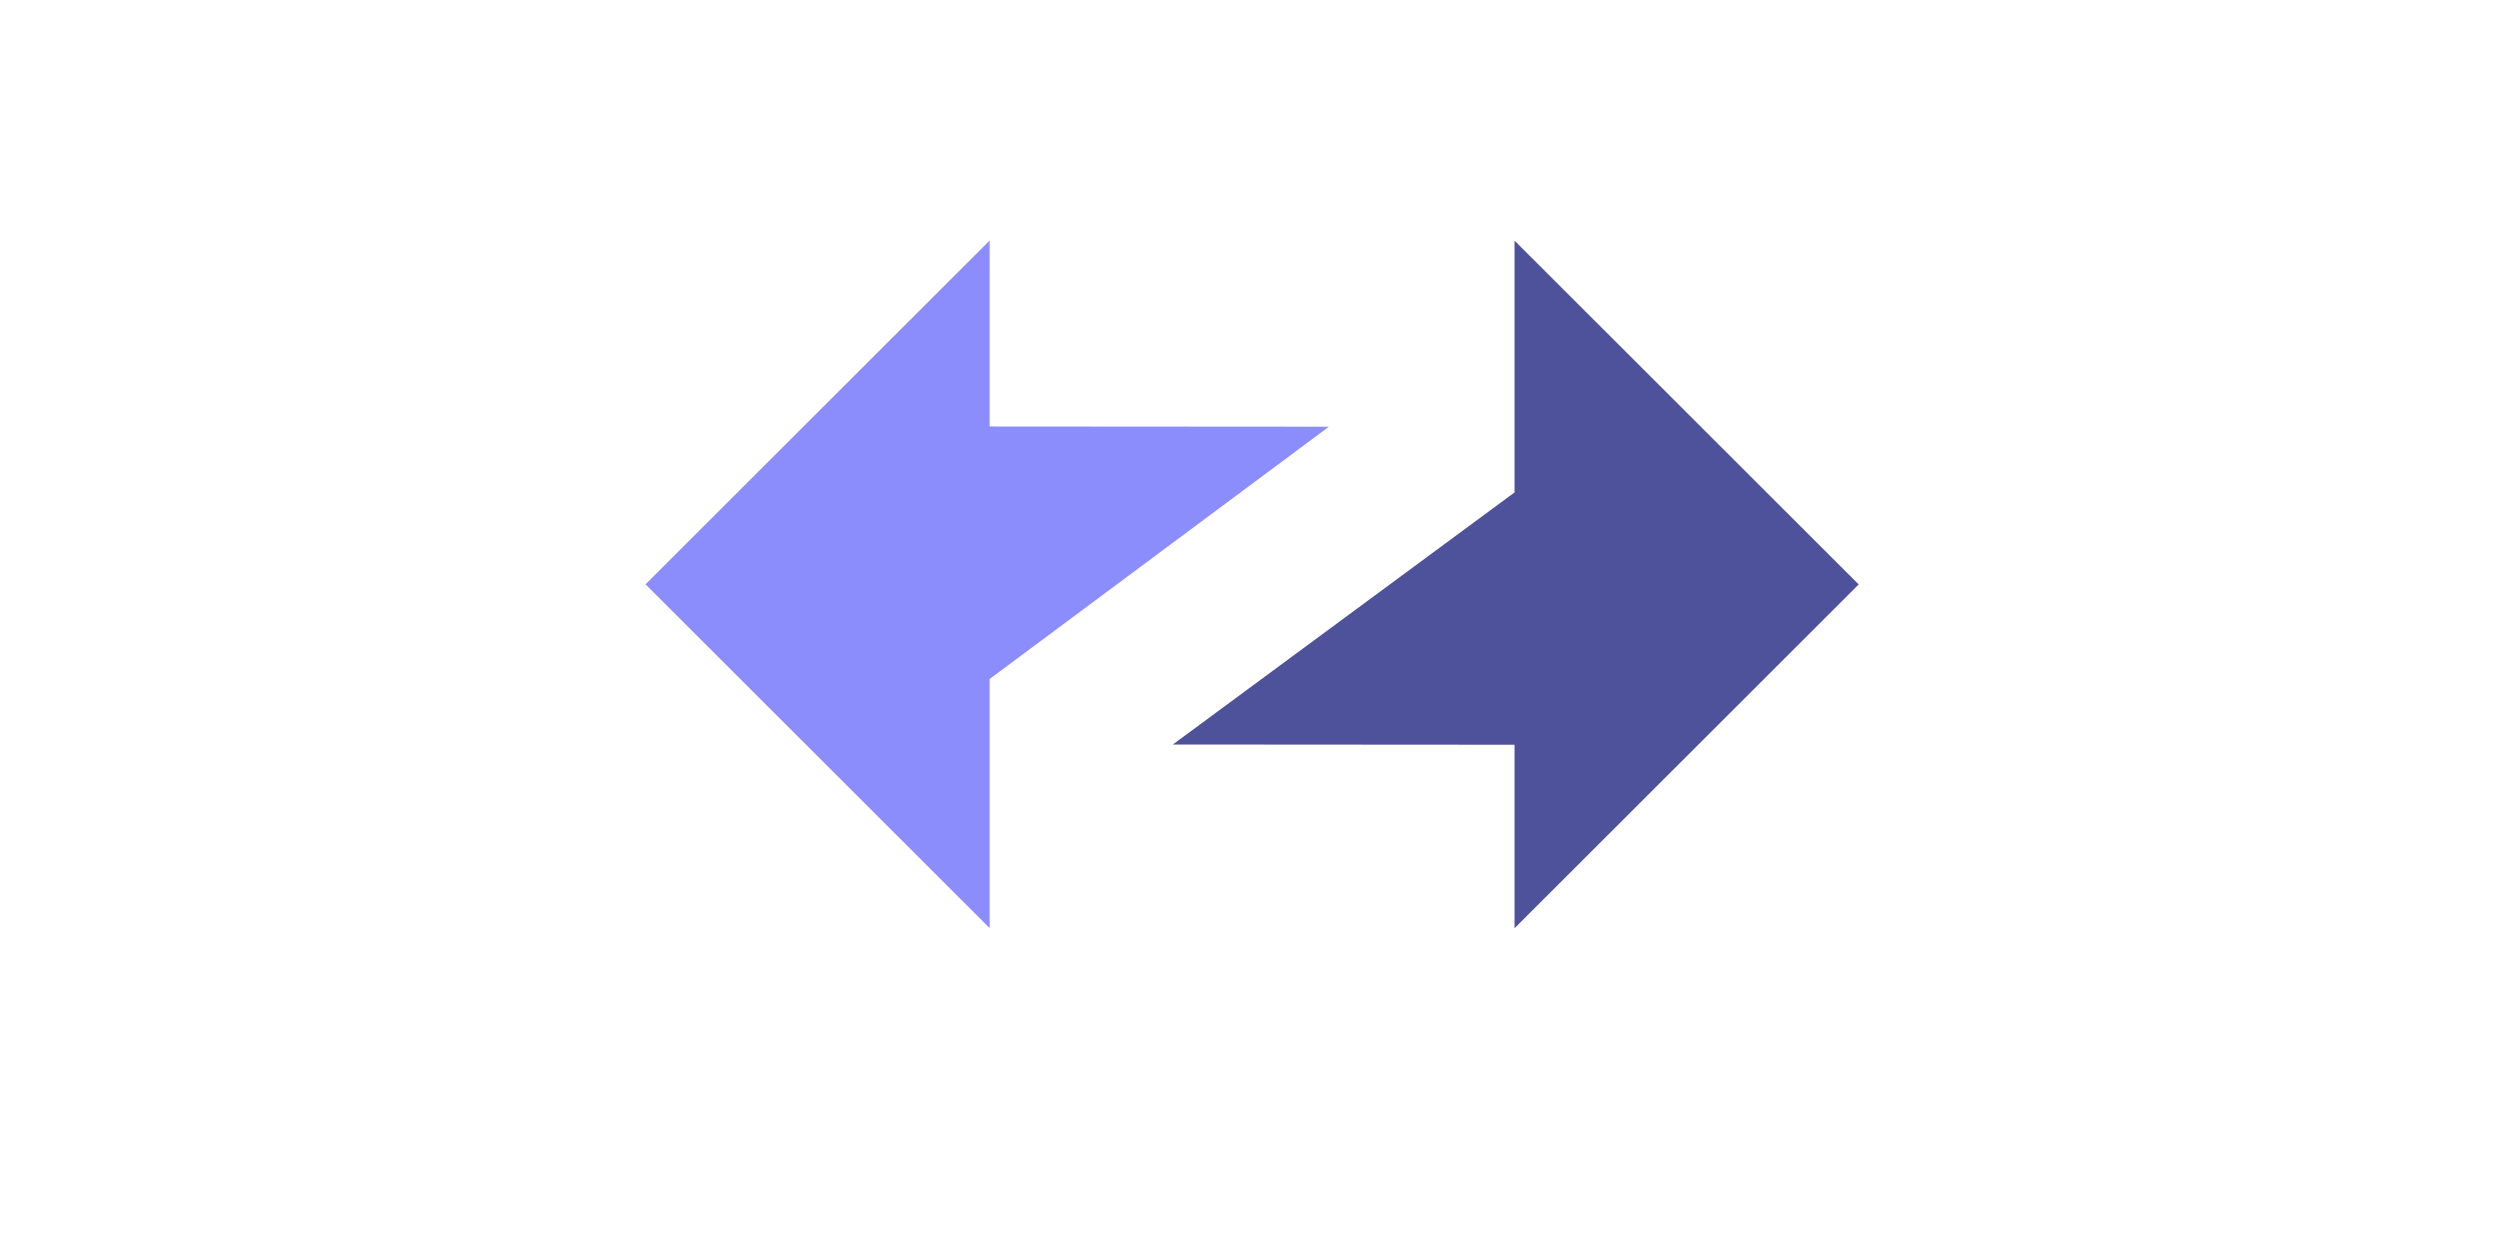
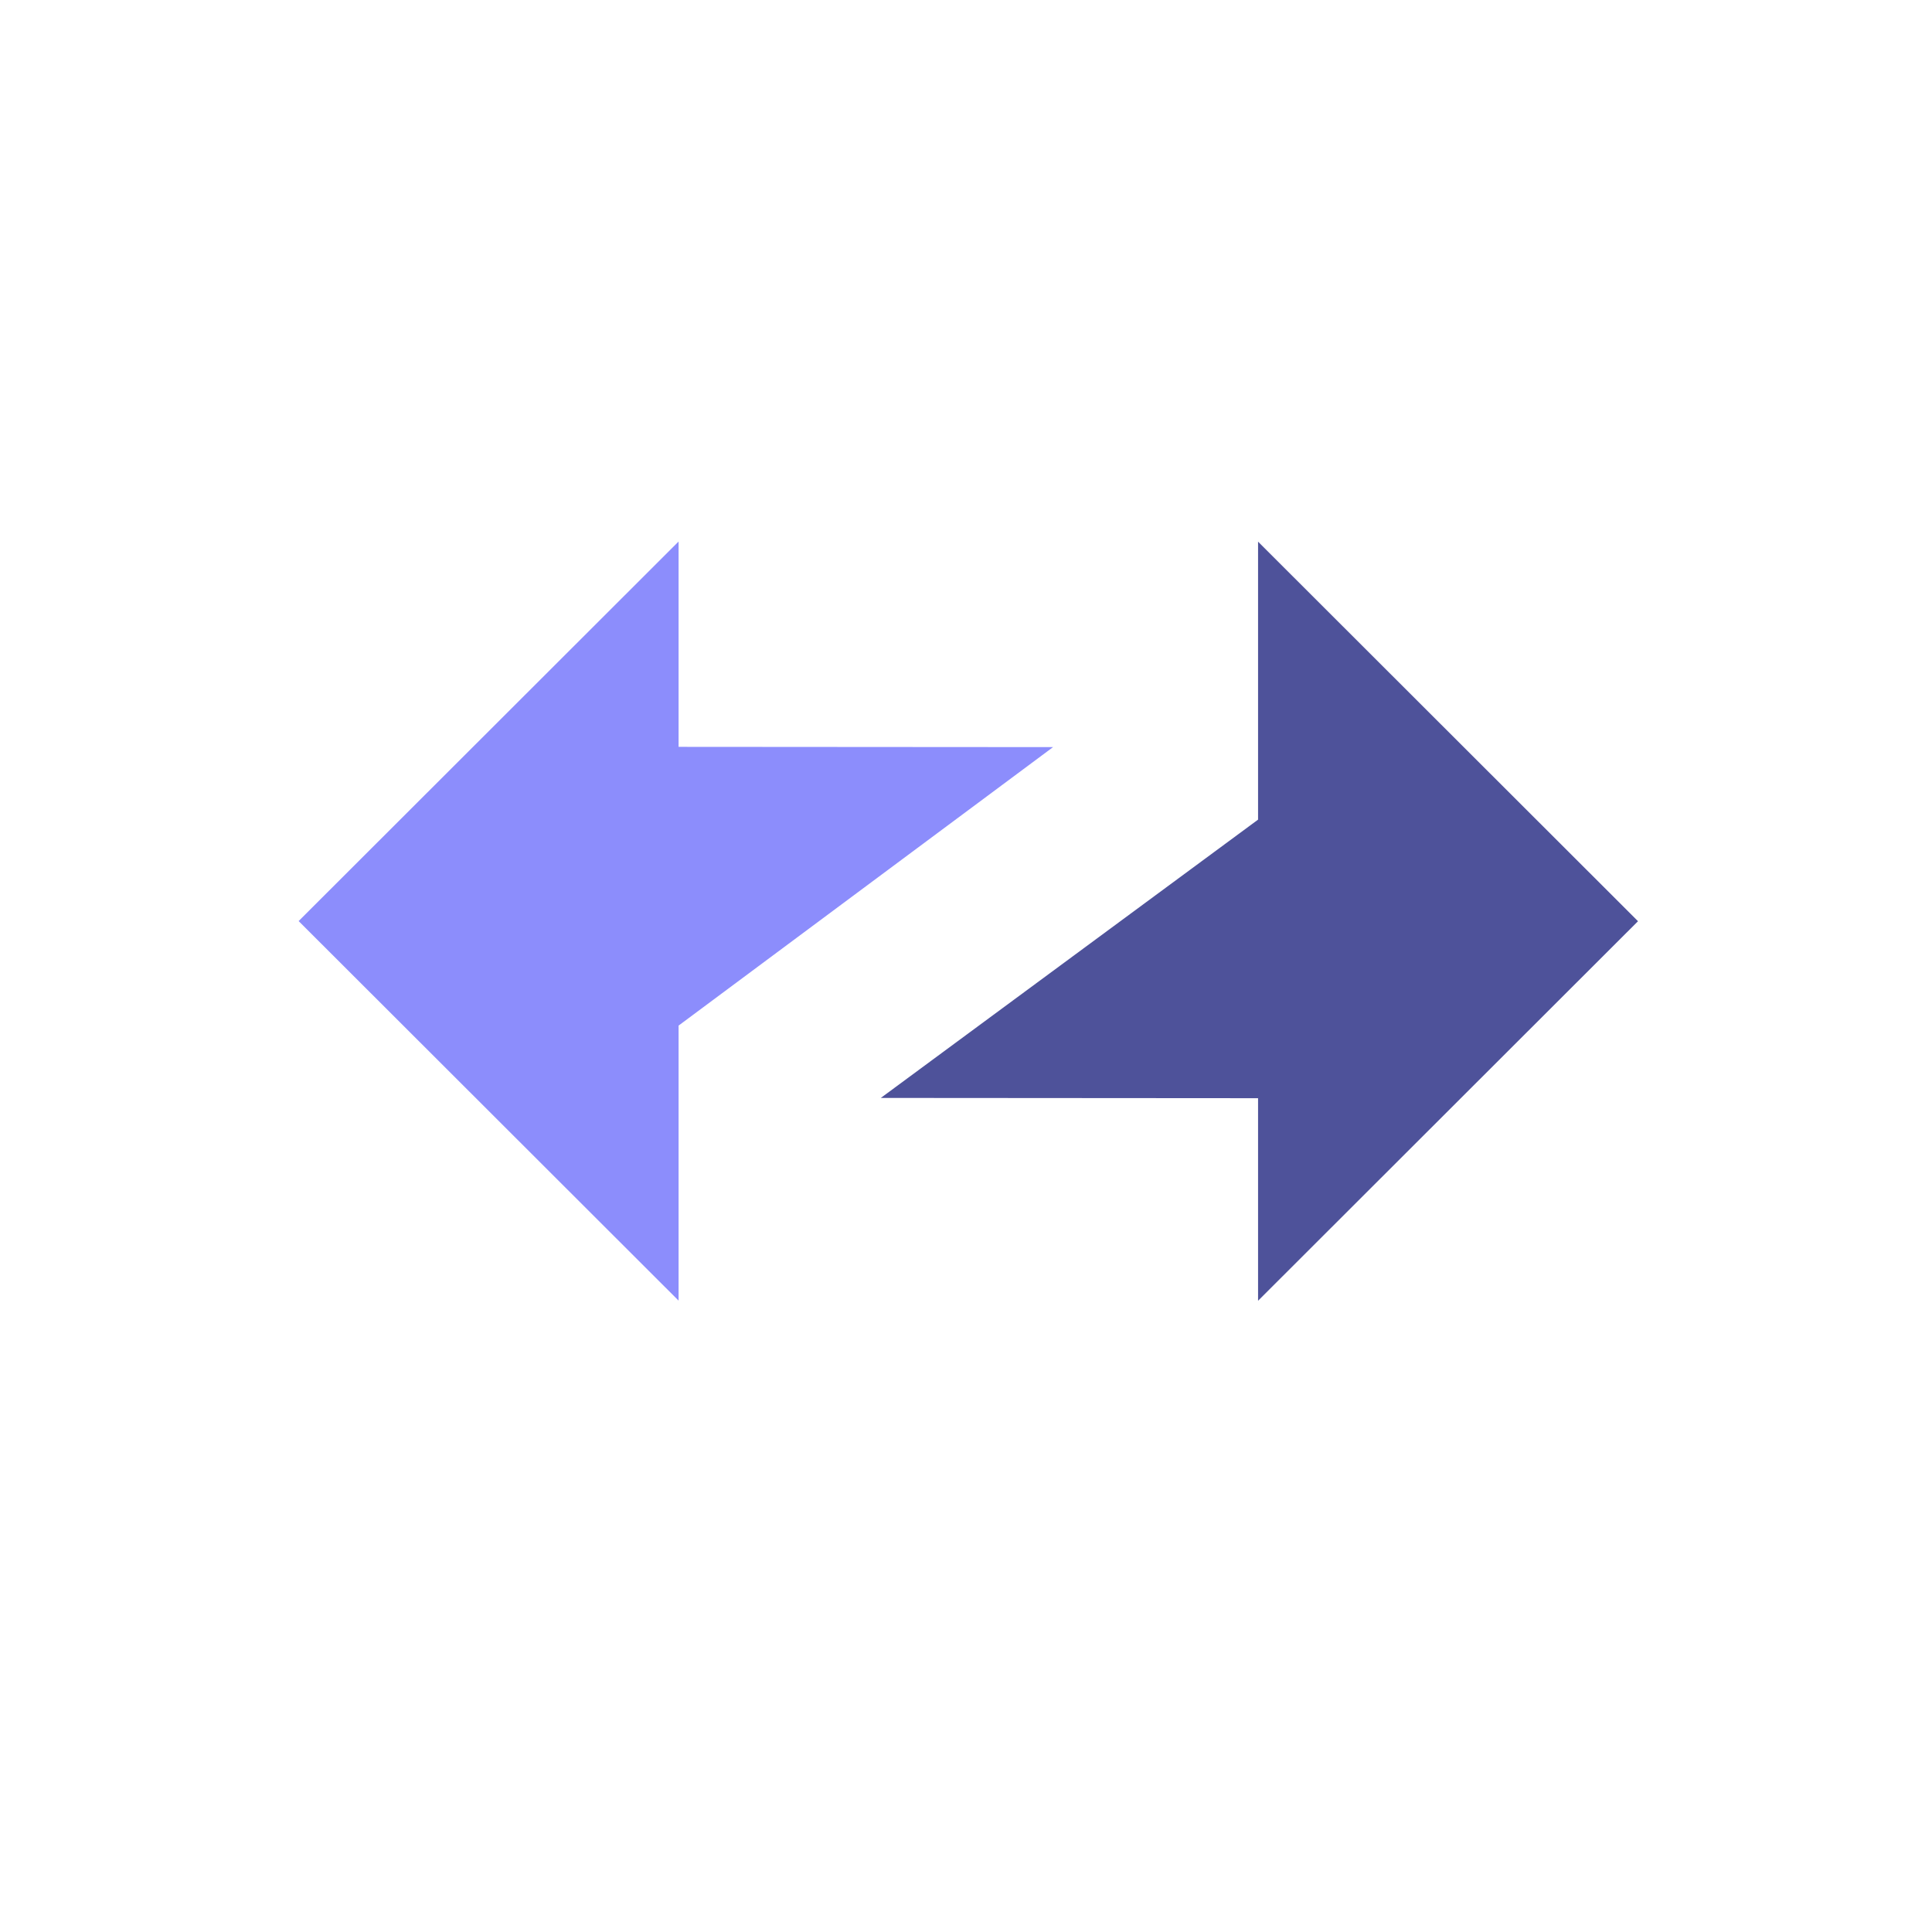
- <svg xmlns="http://www.w3.org/2000/svg" width="500" height="250" viewBox="0 0 700 500" fill="none">
+ <svg xmlns="http://www.w3.org/2000/svg" width="250" height="250" viewBox="0 0 700 500" fill="none">
  <path fill-rule="evenodd" clip-rule="evenodd" d="M593.481 233.772L455.819 96.255V196.967L319.134 297.801L455.819 297.896V371.289L593.481 233.772Z" fill="#4E529A" />
  <path fill-rule="evenodd" clip-rule="evenodd" d="M108.2 233.722L245.862 371.239L245.862 271.593L381.546 170.692L245.862 170.599L245.862 96.205L108.2 233.722Z" fill="#8C8DFC" />
</svg>
